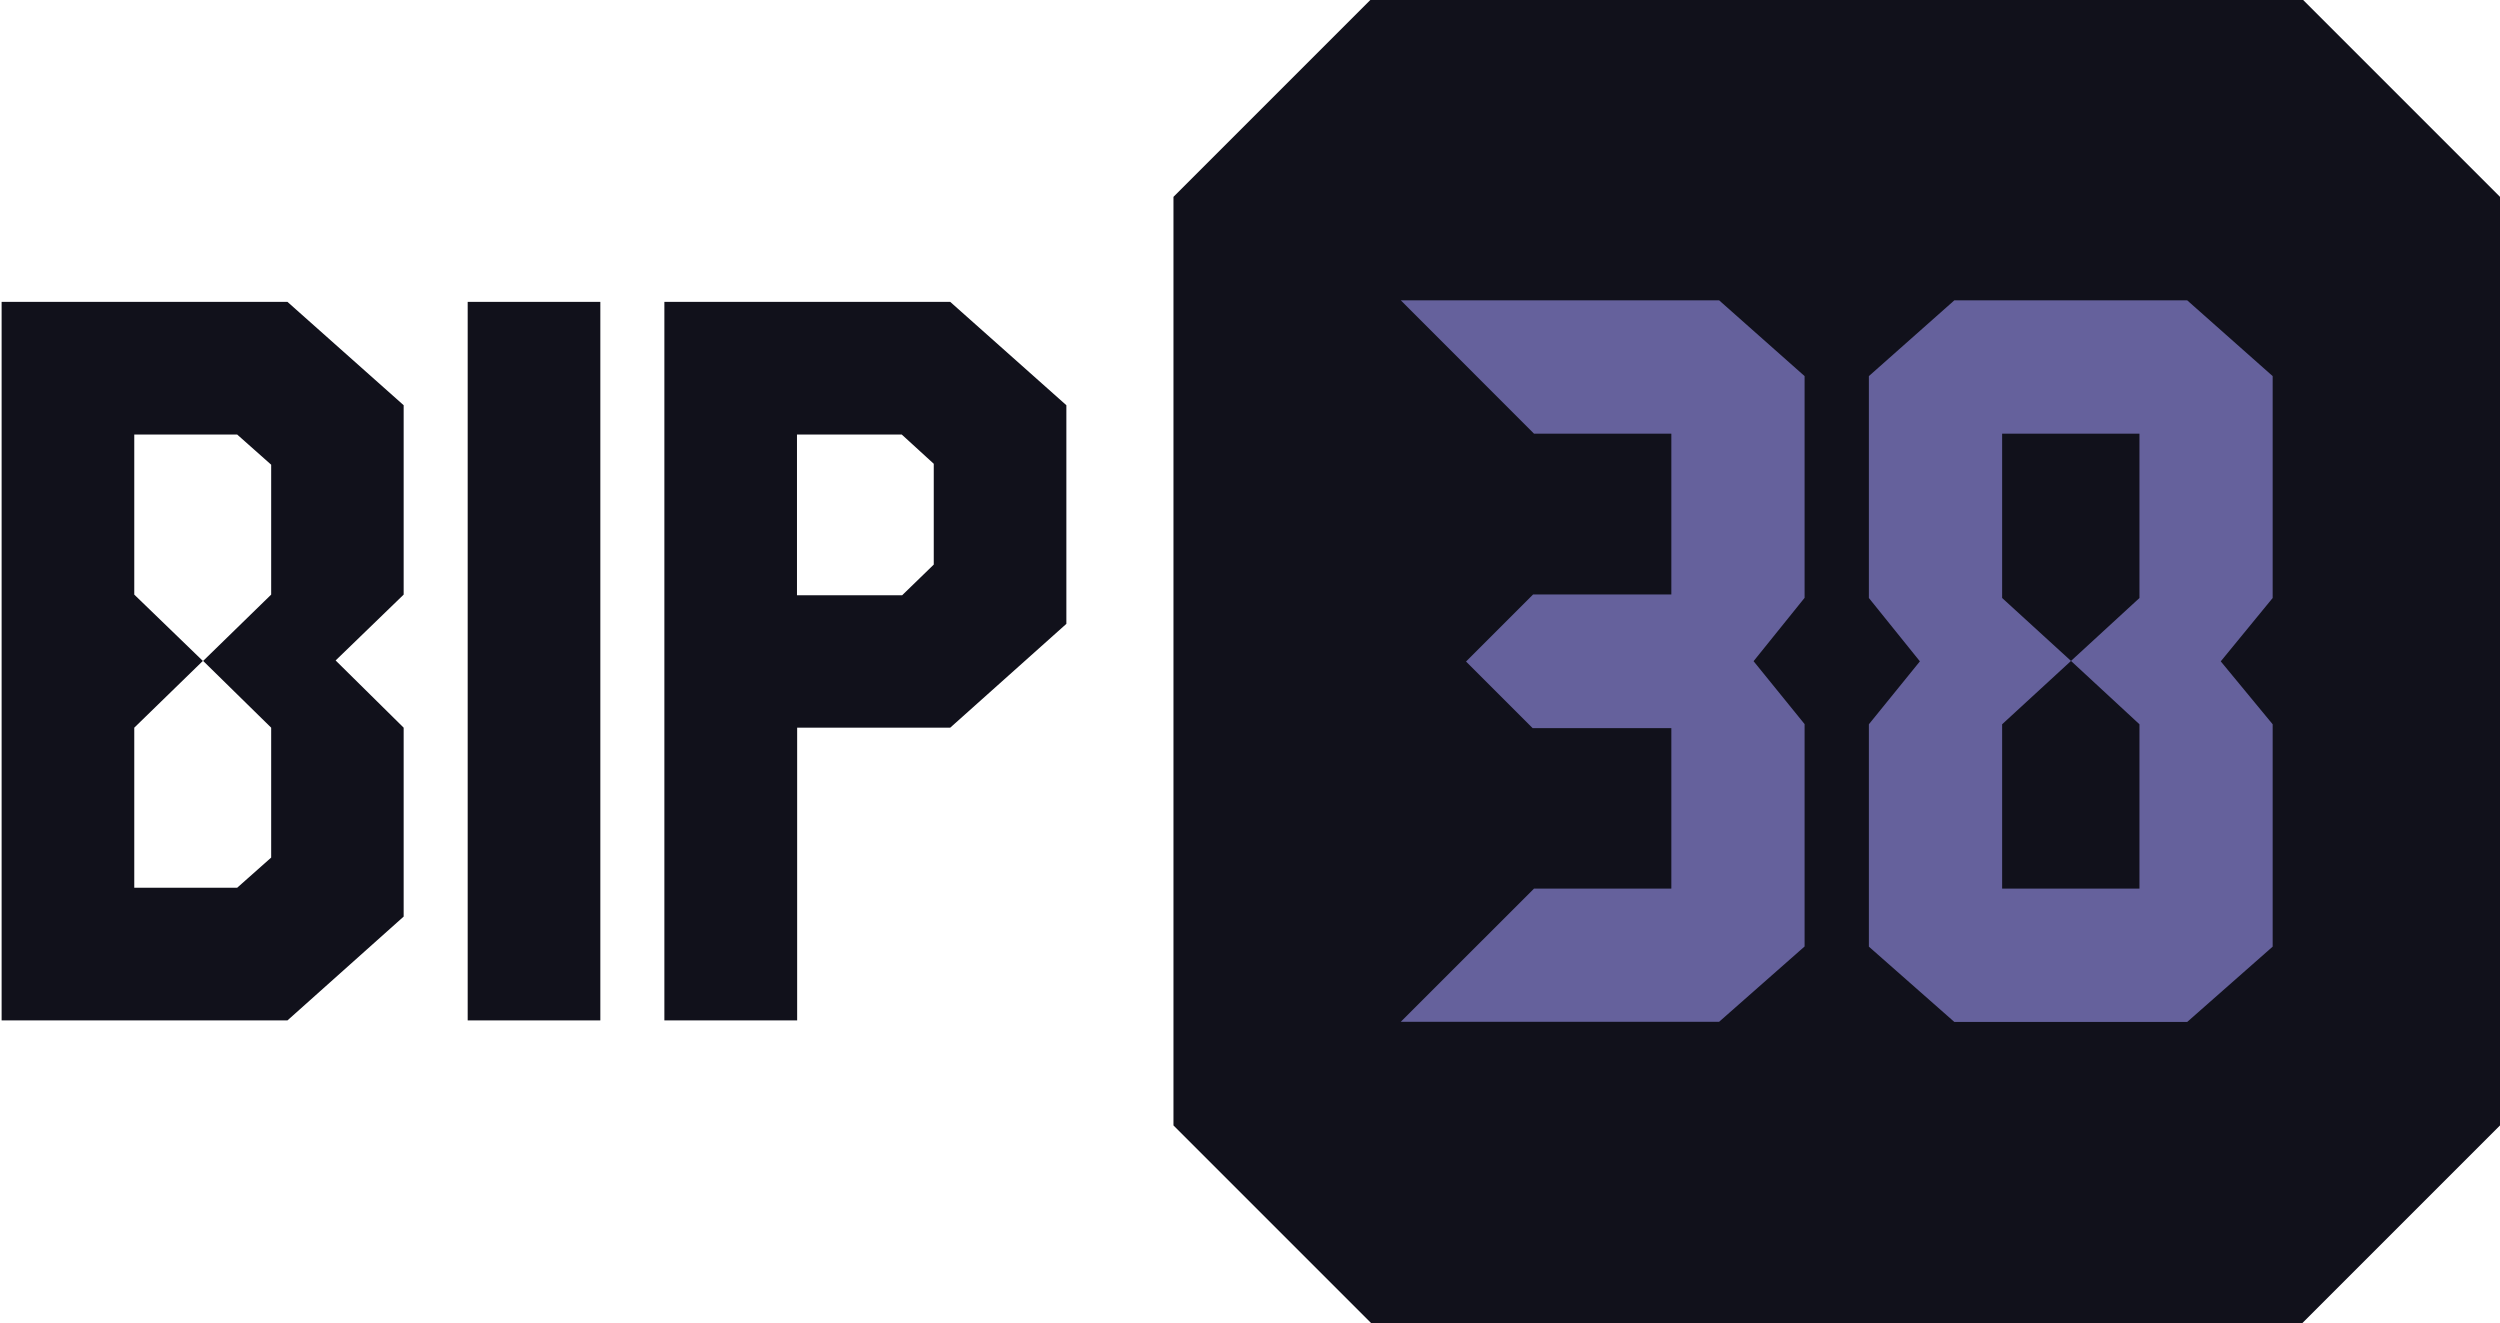
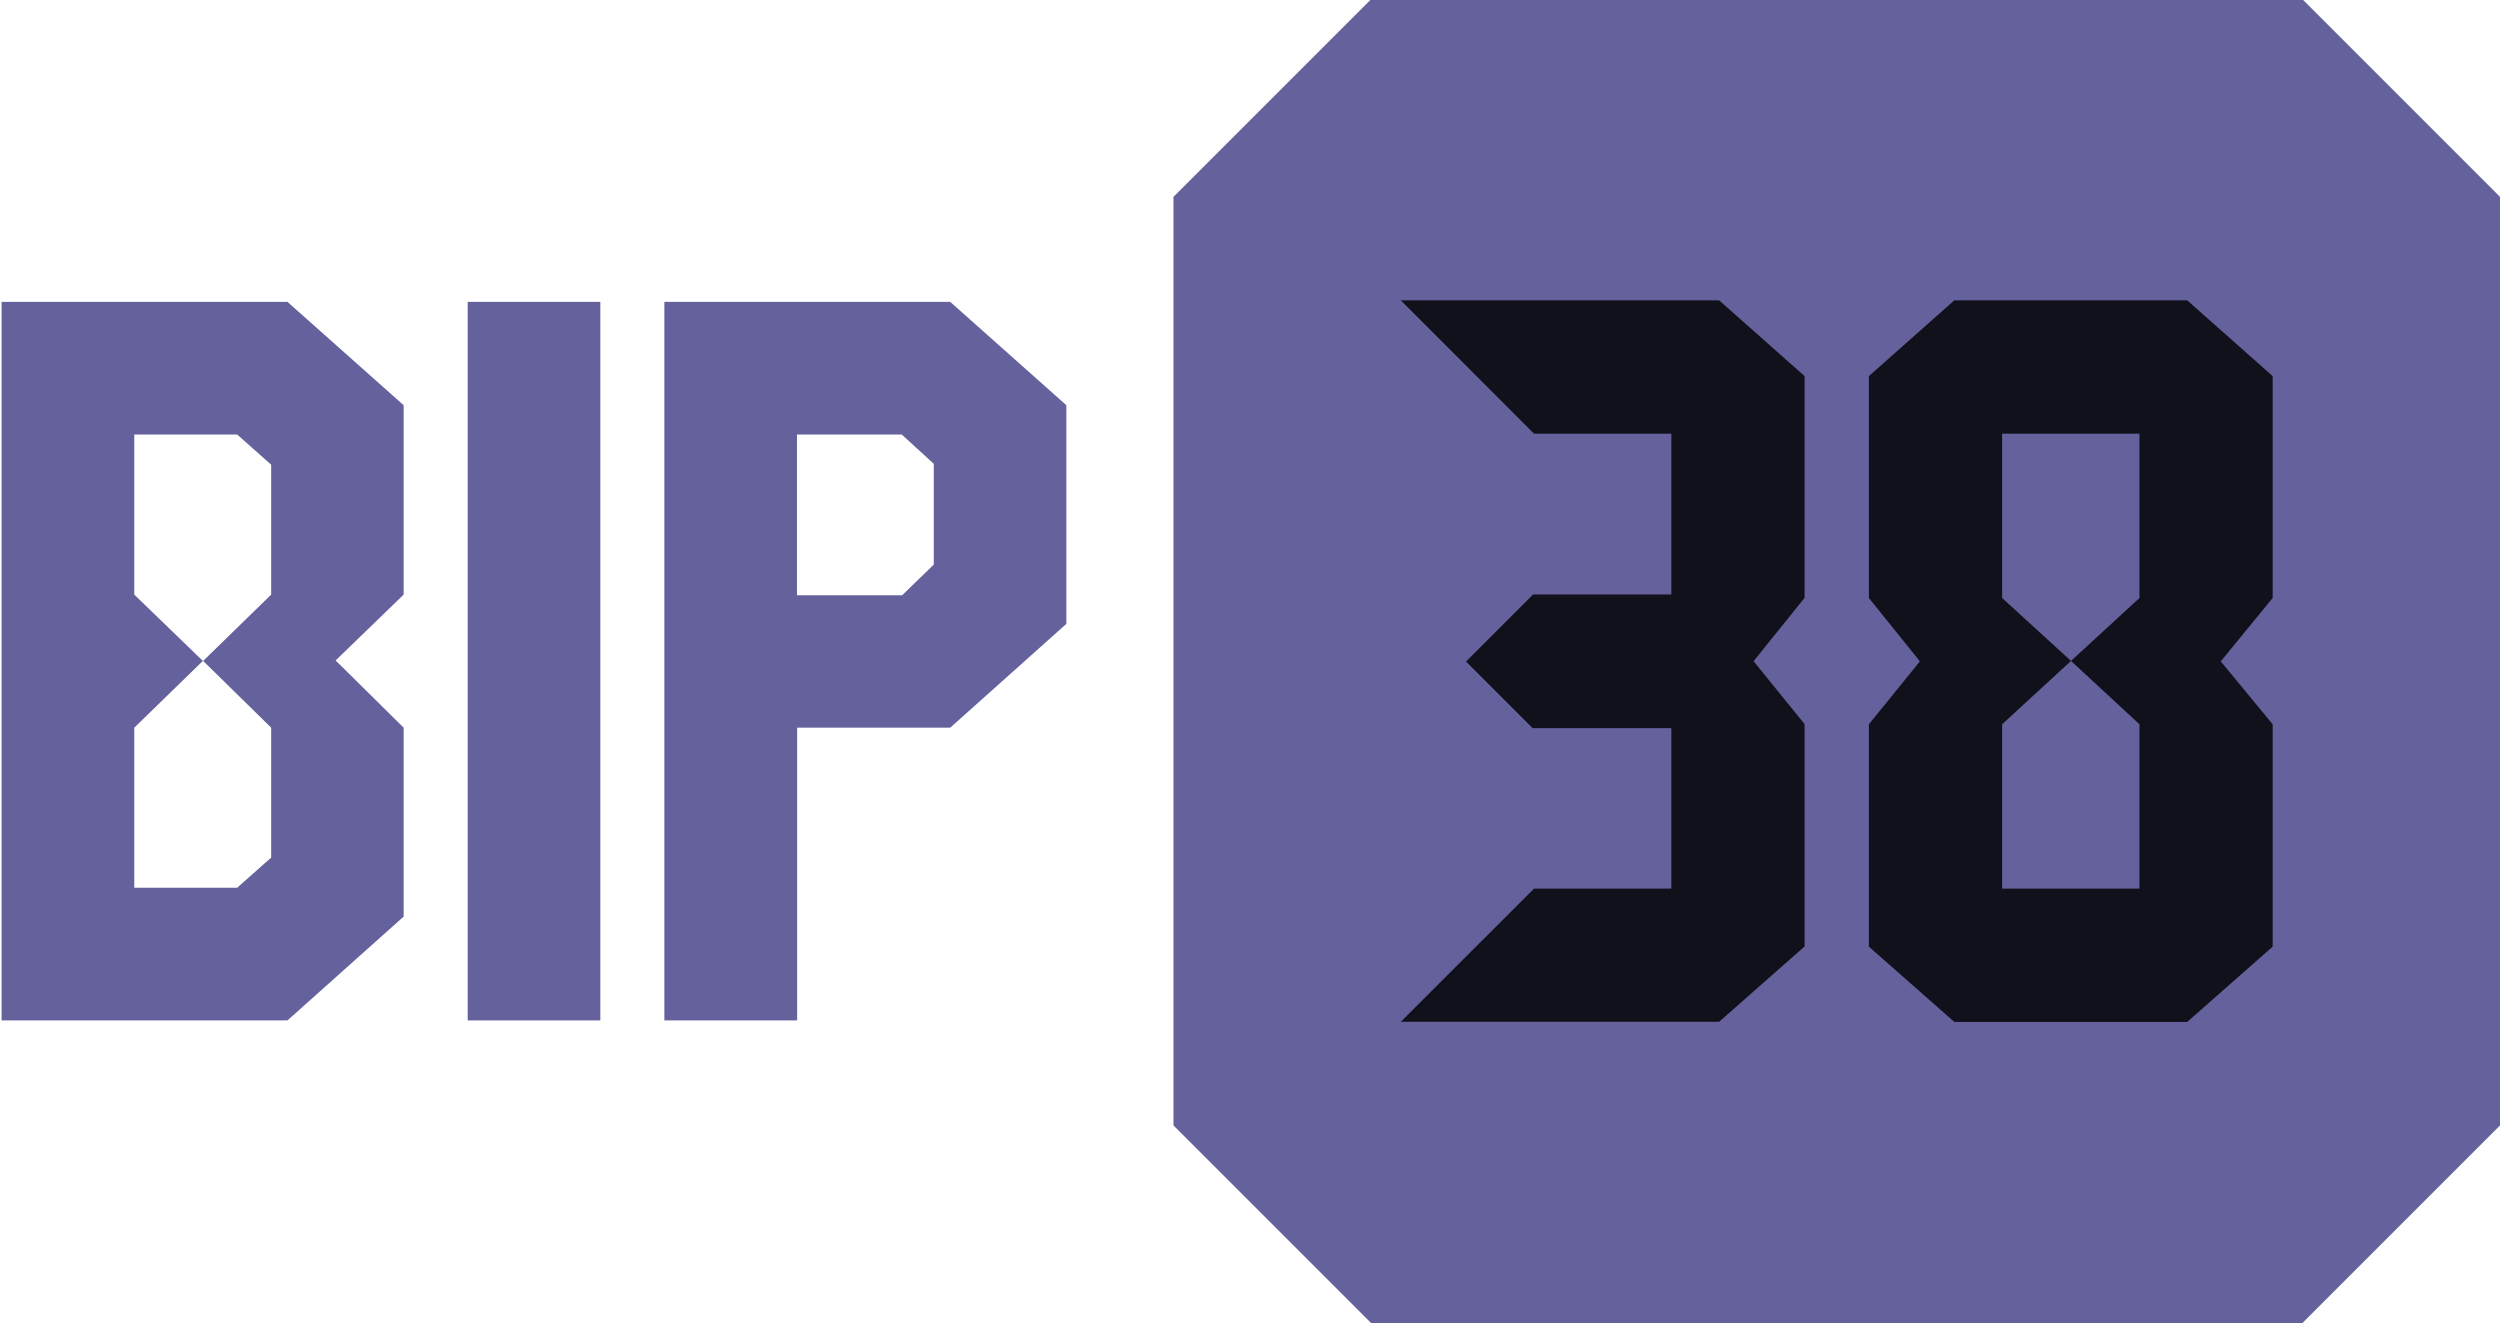
<svg xmlns="http://www.w3.org/2000/svg" id="Layer_4" data-name="Layer 4" viewBox="0 0 588 311">
  <defs>
-     <style>.cls-1{fill:#11111b;}.cls-2{fill:#65619c;}</style>
+     <style>.cls-1{fill:#65619c;}.cls-2{fill:#11111b;}</style>
  </defs>
  <polygon class="cls-1" points="588 46.3 588 264.7 541.2 311.5 322.8 311.5 276 264.7 276 46.3 322.8 -0.5 541.2 -0.5 588 46.3" />
  <path class="cls-2" d="M424.44,88.46l-20.1-17.82H329.47L360.8,102h32.3v37.82H360.58l-15.77,15.77,15.67,15.67H393.1V209H360.8l-31.33,31.32h74.87l20.1-17.71v-52.3l-12-14.8,12-14.9Z" />
  <path class="cls-2" d="M534.53,88.46l-20.1-17.82H459.66l-20.1,17.82v52.19l12,14.9-12,14.8v52.3l20.1,17.71h54.77l20.1-17.71v-52.3l-12.21-14.8,12.21-14.9ZM503.2,140.65l-16.1,14.8,16.1,14.9V209H470.9V170.35l16.2-14.9-16.2-14.8V102h32.3Z" />
  <path class="cls-1" d="M.38,71H67.61L94.94,95.31v44.54l-16,15.49,16,15.81v44.43L67.61,240H.38Zm55.4,137.8,8-7.1V171.15l-16-15.7,16-15.6V109.3l-8-7.1H31.58v37.65l16.13,15.6-16.13,15.7V208.8Z" />
  <path class="cls-1" d="M141.2,240H110V71h31.2Z" />
  <path class="cls-1" d="M250.81,95.31v51.42l-27.32,24.42h-36V240H156.26V71h67.23ZM212.19,140l7.43-7.21V109.08l-7.53-6.88H187.45V140Z" />
</svg>
